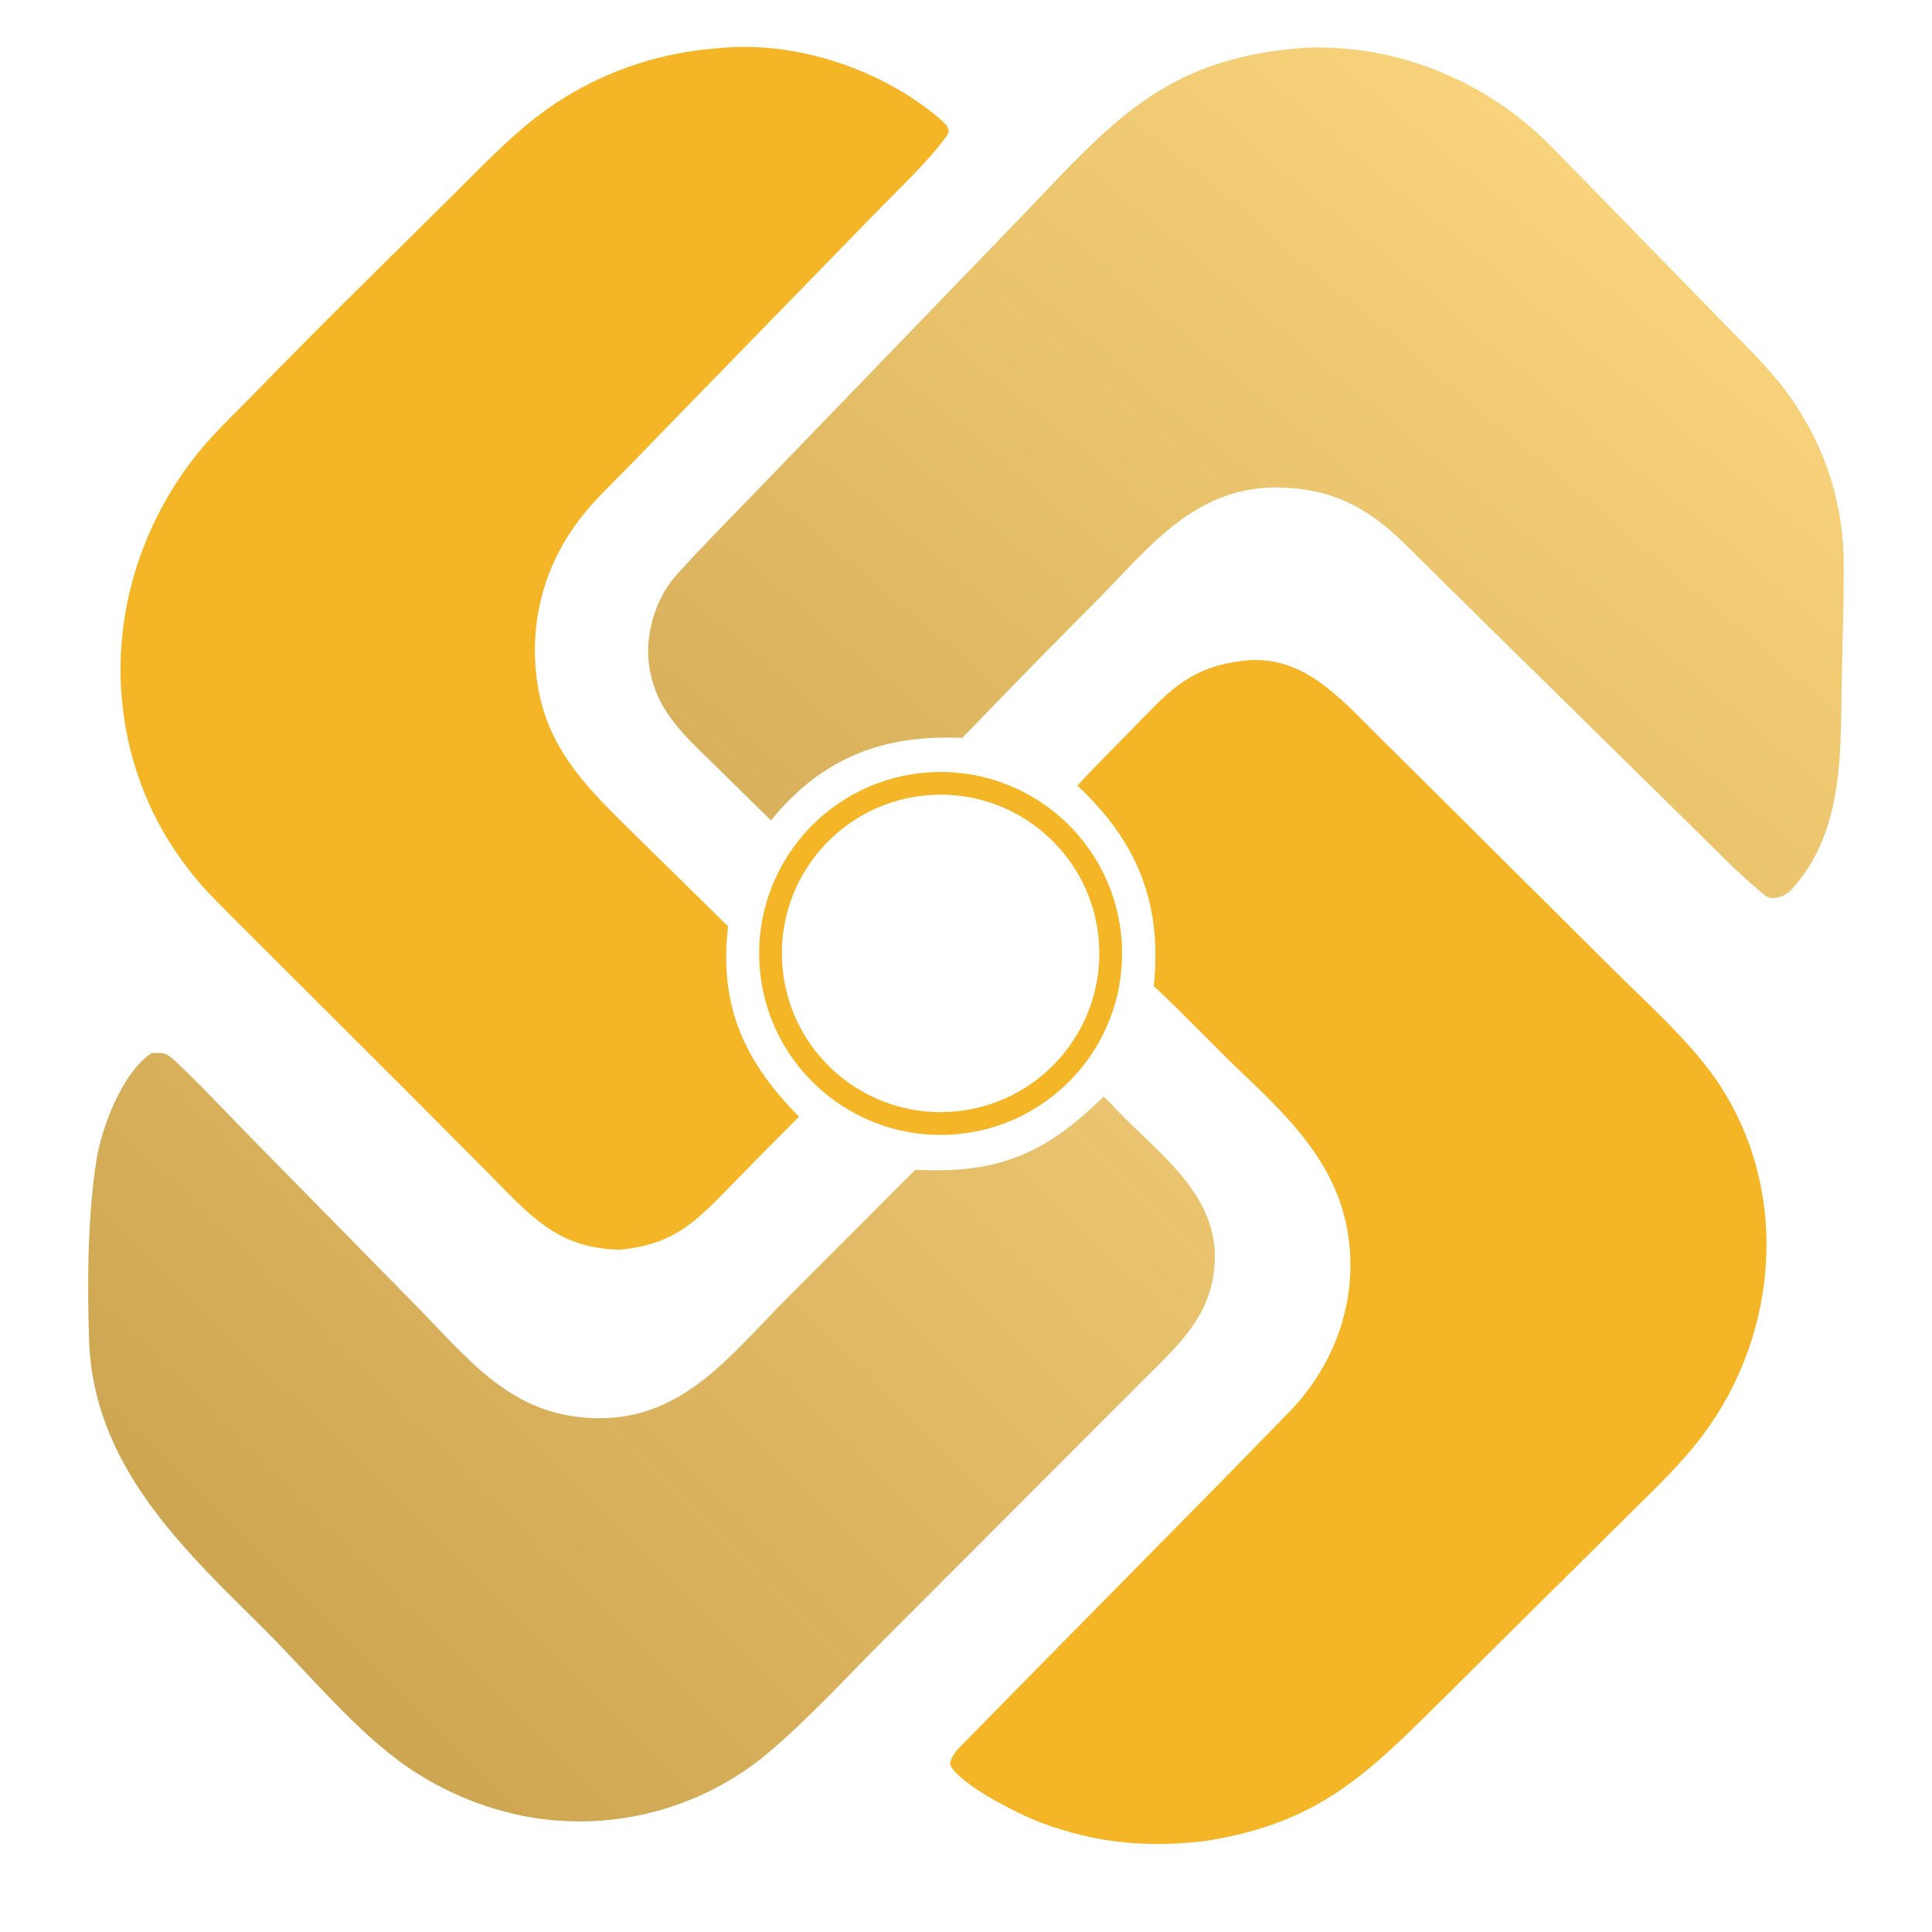
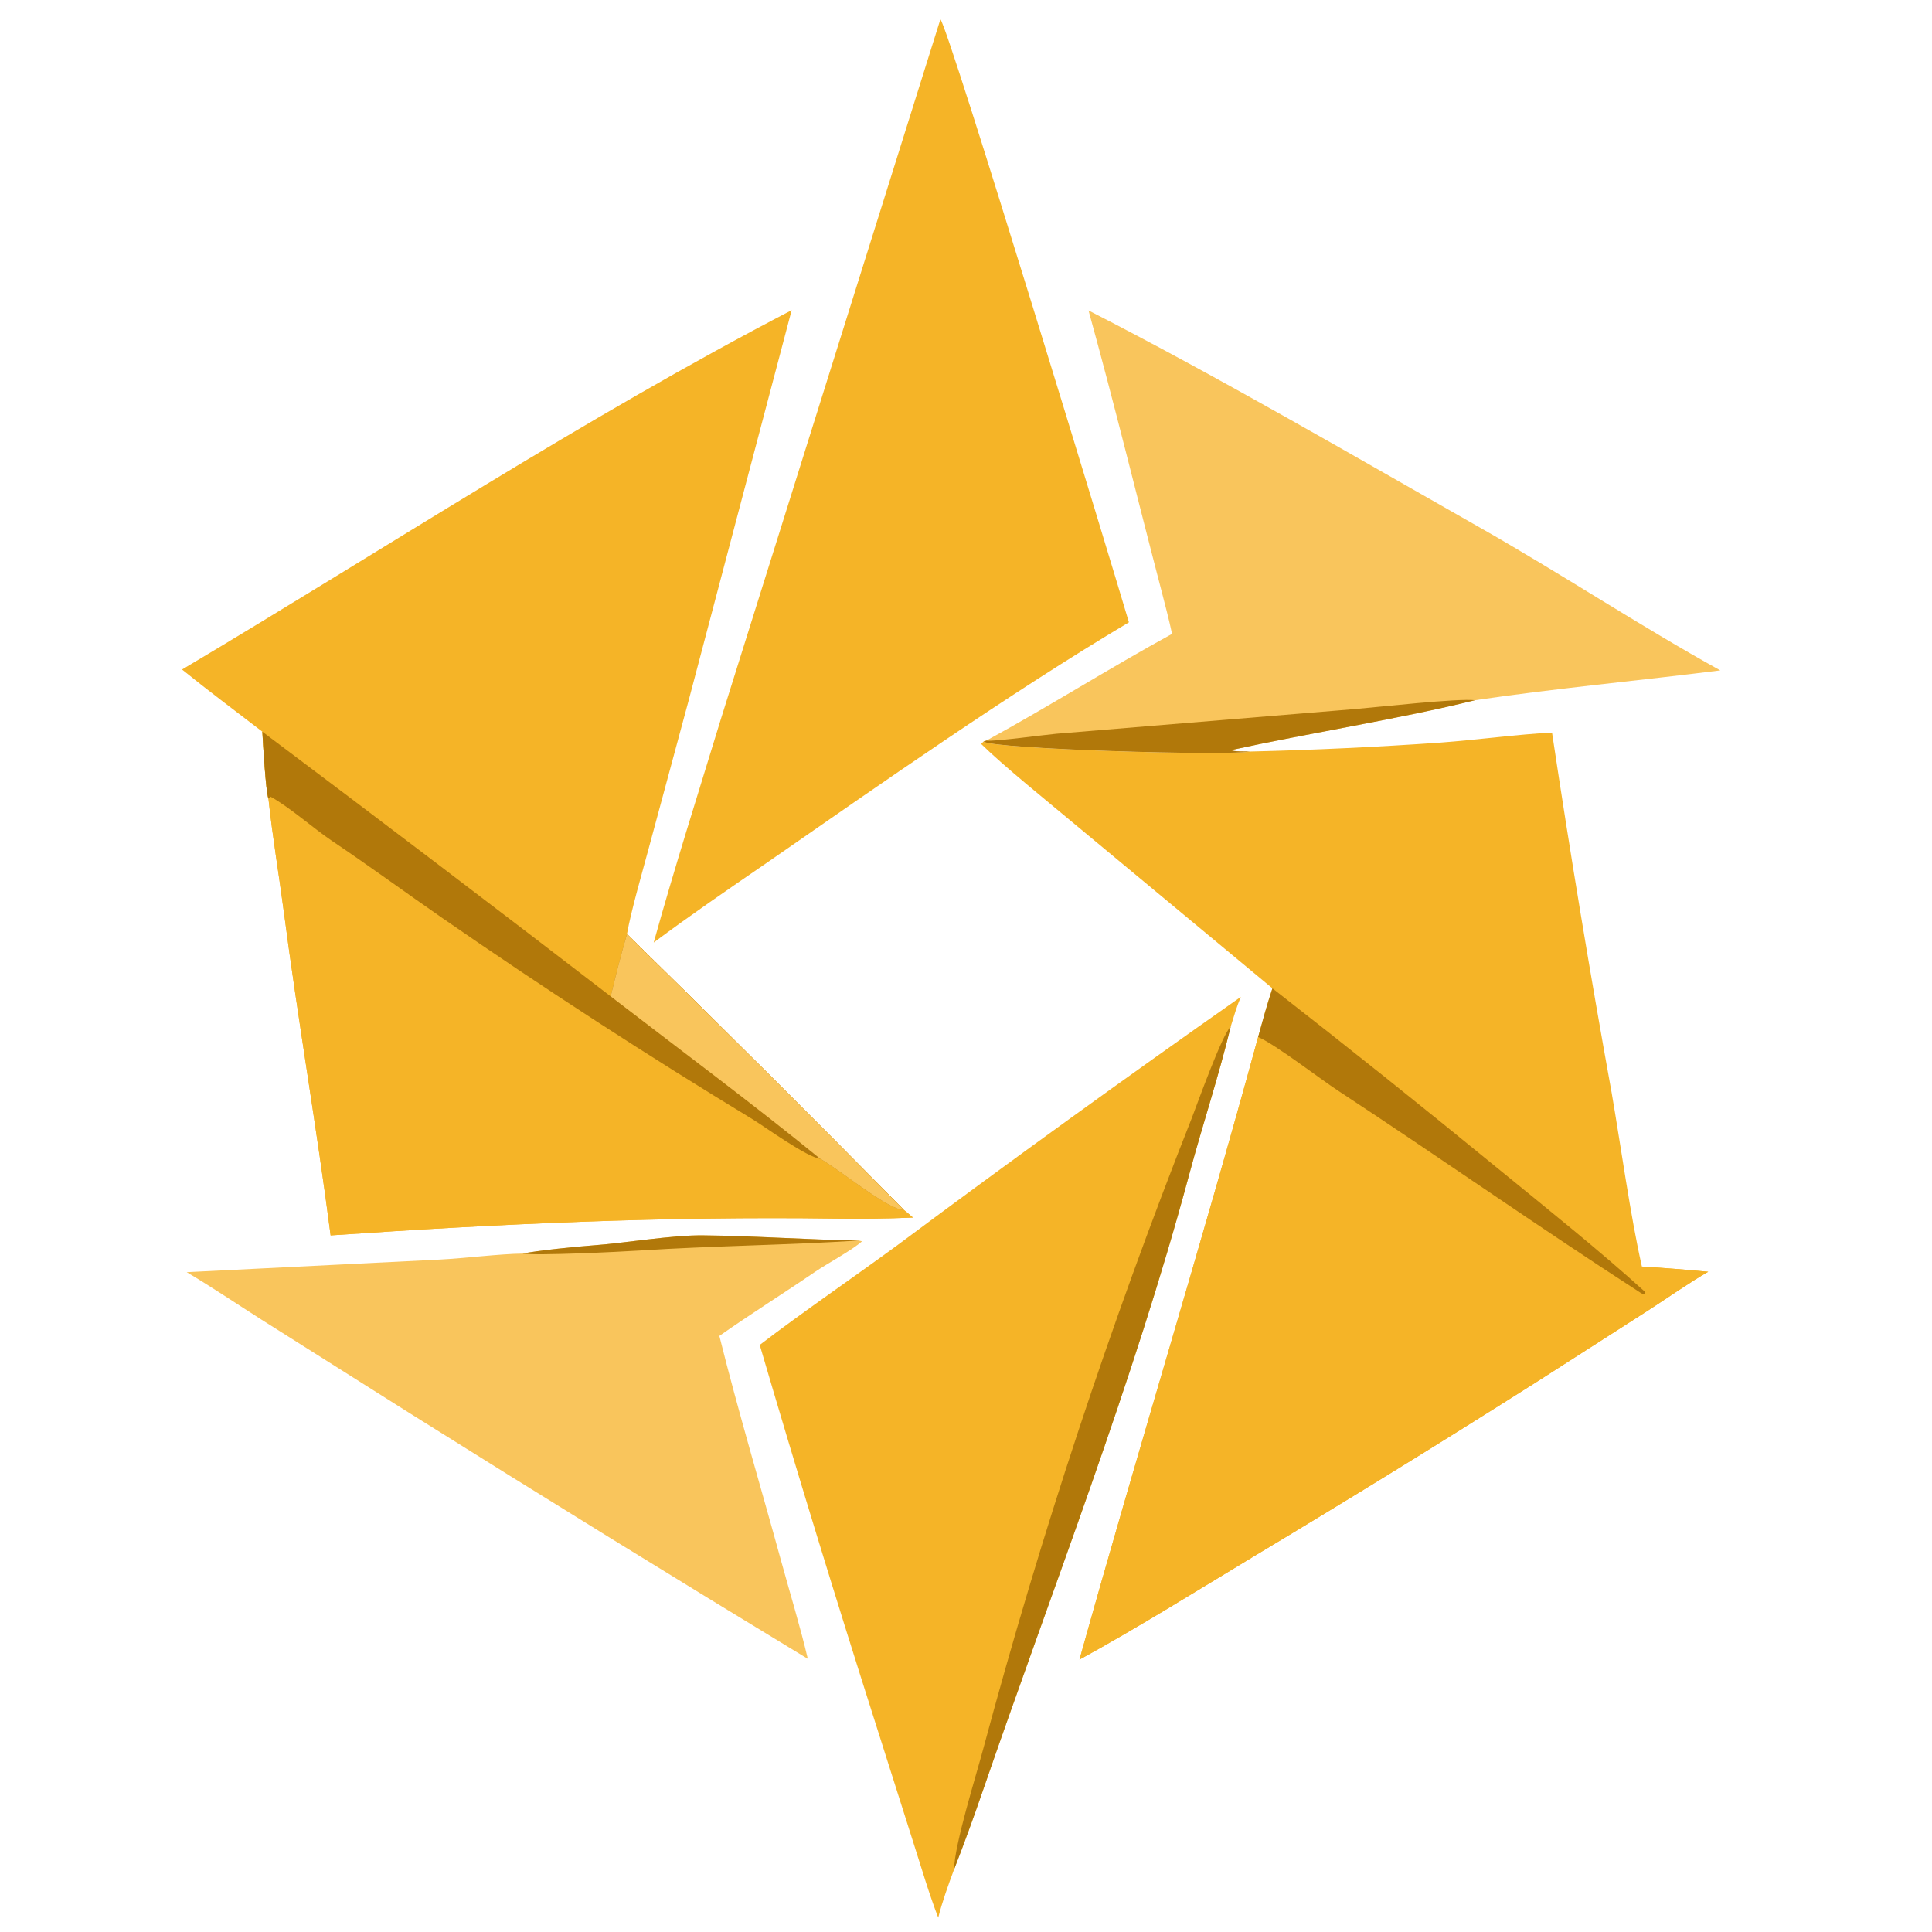
- <svg xmlns="http://www.w3.org/2000/svg" version="1.1" style="display: block;" viewBox="430 430 1220 1220" width="512" height="512" preserveAspectRatio="xMidYMid meet">
-   <defs>
-     <linearGradient id="Gradient1" gradientUnits="userSpaceOnUse" x1="587.464" y1="1448.76" x2="1018.04" y2="1016.48">
-       <stop class="stop0" offset="0" stop-opacity="1" stop-color="rgb(206,165,80)" />
-       <stop class="stop1" offset="1" stop-opacity="1" stop-color="rgb(235,196,111)" />
-     </linearGradient>
-     <linearGradient id="Gradient2" gradientUnits="userSpaceOnUse" x1="1061.91" y1="1066.66" x2="1473.2" y2="577.419">
-       <stop class="stop0" offset="0" stop-opacity="1" stop-color="rgb(217,176,91)" />
-       <stop class="stop1" offset="1" stop-opacity="1" stop-color="rgb(248,211,123)" />
-     </linearGradient>
-   </defs>
-   <path transform="translate(0,0)" fill="url(#Gradient2)" d="M 1249.15 460.567 C 1253.25 460.169 1257.37 459.975 1261.49 459.986 C 1317.45 459.836 1370.53 482.888 1409.68 522.627 C 1448.96 562.493 1487.78 602.83 1527.01 642.743 C 1544.3 660.333 1557.46 673.841 1569.88 695.466 C 1586 723.247 1594.42 754.83 1594.25 786.951 C 1594.33 809.748 1593.57 832.567 1593.06 856.358 C 1592.08 903.097 1595.3 955.101 1560.81 992.241 C 1557.03 996.316 1549.04 998.869 1544.9 995.622 C 1529.41 983.467 1511.67 964.949 1497.79 951.337 L 1369.57 825.274 C 1352.51 808.409 1335.21 791.393 1318.2 774.494 C 1293.48 749.923 1270.19 738.007 1235.25 737.766 C 1184.29 738.275 1156.37 774.857 1123.76 808.03 C 1094.8 837.093 1066.09 866.406 1037.64 895.965 C 987.143 893.818 949.298 908.453 916.803 948.032 L 883.402 915.163 C 862.616 894.649 842.826 878.533 839.569 847.509 C 837.723 828.983 844.514 807.113 857.126 793.127 C 873.378 775.106 891.099 757.284 908.044 739.721 L 1003.14 641.234 L 1077.81 563.851 C 1131.57 507.669 1164.87 467.809 1249.15 460.567 z" />
-   <path transform="translate(0,0)" fill="rgb(244,182,38)" d="M 882.865 460.5 C 932.108 455.123 988.281 473.983 1025.14 506.495 C 1027.75 509.297 1030.63 511.905 1027.93 515.642 C 1015.52 532.81 997.092 549.822 982.375 564.959 L 864.399 686.125 L 826.102 725.506 C 809.652 742.404 798.606 751.866 786.335 772.287 C 773.973 793.266 767.557 817.216 767.776 841.566 C 768.422 897.975 797.941 924.695 834.449 960.615 L 889.739 1014.93 C 883.973 1065.27 899.83 1099.93 934.547 1135.18 C 921.407 1148.28 908.364 1161.47 895.419 1174.76 C 871.044 1199.52 857.677 1215.74 821.372 1219.17 C 781.111 1218.36 763.924 1196.49 737.735 1170.17 L 686.832 1119.07 L 604.095 1036.44 C 591.108 1023.46 577.998 1010.52 565.16 997.424 C 530.609 962.183 510.475 917.609 506.716 868.473 C 502.376 811.756 521.759 754.983 558.563 711.764 C 567.941 700.751 579.437 689.958 589.578 679.509 C 613.189 655.239 637.052 631.216 661.164 607.444 L 716.758 552.46 C 738.875 530.551 759.255 508.496 785.983 491.896 C 815.274 473.774 848.512 463.003 882.865 460.5 z" />
-   <path transform="translate(0,0)" fill="rgb(244,182,38)" d="M 1214.37 847.347 C 1251.44 842.466 1275.17 869.691 1298.58 893.024 L 1346.59 940.668 L 1447.24 1040.78 C 1468.67 1062.16 1496.51 1087.02 1513.28 1111.21 C 1560.46 1179.27 1554.18 1271.23 1505.09 1336.5 C 1491.82 1354.15 1476.88 1368.25 1461.21 1383.81 L 1407.42 1437.1 L 1342.64 1501.36 C 1293.25 1550.35 1262.89 1581.6 1189.92 1592.71 C 1153.61 1596.76 1122.53 1593.94 1087.82 1581.14 C 1074.37 1576.18 1035.6 1556.97 1029.93 1544.22 C 1030.06 1540.63 1033.32 1536.1 1035.74 1533.63 C 1105 1462.84 1174.87 1392.78 1243.96 1321.8 C 1268.94 1296.13 1283.52 1261.95 1282.7 1226.09 C 1281.44 1171.22 1247.32 1138.69 1210.39 1103.74 C 1193.09 1086.96 1176.41 1069.22 1158.58 1052.71 C 1163.96 1000.46 1148.45 961.812 1110.34 926.077 C 1120.71 914.846 1132.15 903.375 1142.88 892.488 C 1166.87 868.143 1179.15 851.721 1214.37 847.347 z" />
-   <path transform="translate(0,0)" fill="url(#Gradient1)" d="M 525.592 1095.07 C 531.052 1094.55 534.827 1094.6 539.134 1098.61 C 555.747 1114.06 571.299 1130.9 587.236 1147.12 L 693.062 1254.82 C 727.446 1289.89 753.967 1325.13 807.765 1325.57 C 861.751 1326.01 891.488 1285.38 926.389 1250.38 L 1007.94 1168.76 C 1011.72 1168.88 1015.49 1168.96 1019.27 1168.99 C 1066.31 1169.46 1094.22 1154.56 1126.87 1122.51 C 1127.83 1123.36 1129.47 1124.71 1130.33 1125.66 C 1156.45 1154.84 1197.62 1180.65 1197.13 1224.22 C 1196.73 1259.86 1174.45 1278.92 1151.88 1301.53 L 1116.64 1336.81 L 986.729 1466.9 C 963.318 1490.41 926.97 1529.93 901.257 1547.44 C 860.425 1575.54 810.052 1586.15 761.353 1576.91 C 734.82 1571.71 709.632 1561.14 687.339 1545.84 C 654.319 1523.07 624.484 1486.15 595.653 1457.63 C 543.934 1406.47 488.751 1354.3 486.246 1276.03 C 485.069 1239.23 485.296 1198.95 490.88 1162.6 C 494.132 1142.04 507.292 1107.16 525.592 1095.07 z" />
-   <path transform="translate(0,0)" fill="rgb(244,182,38)" d="M 1016.47 917.73 C 1079.43 913.595 1133.89 961.135 1138.29 1024.08 C 1142.69 1087.02 1095.38 1141.67 1032.46 1146.34 C 969.161 1151.04 914.106 1103.38 909.679 1040.06 C 905.251 976.744 953.139 921.891 1016.47 917.73 z M 1035.47 1131.61 C 1090.49 1125.25 1129.93 1075.47 1123.52 1020.45 C 1117.11 965.435 1067.29 926.047 1012.28 932.505 C 957.342 938.955 918.016 988.695 924.415 1043.64 C 930.814 1098.59 980.519 1137.96 1035.47 1131.61 z" />
+ <svg xmlns="http://www.w3.org/2000/svg" version="1.1" viewBox="455 455 1170 1170" width="512" height="512" preserveAspectRatio="xMidYMid meet">
+   <path transform="translate(0,0)" fill="#F5B427" d="M 565.246 860.455 C 686.917 788.133 808.639 708.256 934.42 642.843 L 872.188 878.636 L 847.684 969.38 C 843.909 983.459 837.131 1006.81 834.696 1020.64 C 891.024 1075.87 946.902 1131.55 1002.32 1187.69 C 1003.17 1188.23 1006.88 1191.5 1007.87 1192.34 C 992.055 1193.02 976.157 1193.16 960.331 1192.94 C 858.273 1191.52 757.111 1196.1 655.224 1203.14 C 646.816 1138.01 635.449 1072.62 626.926 1007.45 C 623.951 984.7 619.973 961.406 617.578 938.639 C 615.96 934.874 614.215 904.27 613.885 898.104 C 597.886 885.811 580.866 873.11 565.246 860.455 z" />
+   <path transform="translate(0,0)" fill="#F5B427" d="M 613.885 898.104 C 684.51 951.128 754.827 1004.56 824.831 1058.4 C 827.965 1045.37 830.943 1033.5 834.696 1020.64 C 891.024 1075.87 946.902 1131.55 1002.32 1187.69 C 1003.17 1188.23 1006.88 1191.5 1007.87 1192.34 C 992.055 1193.02 976.157 1193.16 960.331 1192.94 C 858.273 1191.52 757.111 1196.1 655.224 1203.14 C 646.816 1138.01 635.449 1072.62 626.926 1007.45 C 623.951 984.7 619.973 961.406 617.578 938.639 C 615.96 934.874 614.215 904.27 613.885 898.104 z" />
+   <path transform="translate(0,0)" fill="#B1780A" d="M 613.885 898.104 C 684.51 951.128 754.827 1004.56 824.831 1058.4 C 827.965 1045.37 830.943 1033.5 834.696 1020.64 C 891.024 1075.87 946.902 1131.55 1002.32 1187.69 C 993.308 1188.13 963.555 1163.32 951.695 1156.74 C 943.589 1155.76 918.9 1137.86 910.946 1132.93 C 847.096 1094.19 784.418 1053.54 722.996 1011.04 C 700.687 995.588 678.834 979.556 656.329 964.423 C 644.752 956.638 630.954 944.212 618.889 937.481 L 617.578 938.639 C 615.96 934.874 614.215 904.27 613.885 898.104 z" />
+   <path transform="translate(0,0)" fill="#F9C55C" d="M 834.696 1020.64 C 891.024 1075.87 946.902 1131.55 1002.32 1187.69 C 993.308 1188.13 963.555 1163.32 951.695 1156.74 C 911.544 1123.94 866.135 1090.23 824.831 1058.4 C 827.965 1045.37 830.943 1033.5 834.696 1020.64 z" />
+   <path transform="translate(0,0)" fill="#F5B427" d="M 1212.14 910.116 C 1250.57 909.201 1288.96 907.396 1327.3 904.704 C 1348.99 903.11 1374.15 899.68 1394.89 898.634 C 1405.85 971.593 1417.9 1044.38 1431.04 1116.98 C 1436.44 1148.19 1442.45 1191.97 1449.32 1222 C 1462.72 1222.85 1476.11 1223.9 1489.48 1225.16 C 1479.26 1230.95 1464.34 1241.32 1454.01 1248 L 1385.87 1291.69 C 1329.13 1327.67 1271.95 1362.93 1214.34 1397.49 C 1180.75 1417.79 1142.85 1441.38 1108.72 1460.03 C 1143.72 1334.45 1182.61 1208.82 1216.91 1083 C 1219.69 1072.87 1222.27 1063.52 1225.57 1053.52 L 1105.82 954.086 C 1089.85 940.695 1062.97 919.108 1049.14 905.495 L 1050.61 904.099 C 1058 908.692 1197.44 912.78 1212.14 910.116 z" />
+   <path transform="translate(0,0)" fill="#F5B427" d="M 1216.91 1083 C 1227.18 1087.35 1254.41 1108.34 1265.19 1115.42 C 1326.5 1155.67 1386.67 1197.99 1448.31 1237.77 C 1449.79 1238.72 1449.22 1238.39 1451.3 1238.61 L 1450.91 1237.06 C 1450.87 1232.74 1449.87 1226.45 1449.32 1222 C 1462.72 1222.85 1476.11 1223.9 1489.48 1225.16 C 1479.26 1230.95 1464.34 1241.32 1454.01 1248 L 1385.87 1291.69 C 1329.13 1327.67 1271.95 1362.93 1214.34 1397.49 C 1180.75 1417.79 1142.85 1441.38 1108.72 1460.03 C 1143.72 1334.45 1182.61 1208.82 1216.91 1083 z" />
+   <path transform="translate(0,0)" fill="#B1780A" d="M 1225.57 1053.52 C 1271.41 1089.23 1316.81 1125.5 1361.75 1162.33 C 1390.14 1185.5 1423.98 1212.57 1450.91 1237.06 L 1451.3 1238.61 C 1449.22 1238.39 1449.79 1238.72 1448.31 1237.77 C 1386.67 1197.99 1326.5 1155.67 1265.19 1115.42 C 1254.41 1108.34 1227.18 1087.35 1216.91 1083 C 1219.69 1072.87 1222.27 1063.52 1225.57 1053.52 z" />
+   <path transform="translate(0,0)" fill="#F5B427" d="M 1206.41 1058.71 C 1203.93 1064.59 1202.2 1070.58 1200.31 1076.68 C 1192.99 1107 1183.28 1136.09 1175.23 1166.02 C 1141 1293.43 1092.59 1416.19 1049.71 1540.82 C 1044.44 1556.12 1038.65 1572.02 1032.77 1587.13 C 1029.37 1596.19 1025.51 1606.99 1023.19 1616.3 C 1017.93 1602.82 1012.86 1585.7 1008.41 1571.76 L 985.319 1499 C 961.017 1422.76 937.603 1346.25 915.081 1269.47 C 941.677 1249.16 971.543 1228.82 998.853 1208.77 C 1067.32 1157.76 1136.52 1107.74 1206.41 1058.71 z" />
+   <path transform="translate(0,0)" fill="#B1780A" d="M 1032.77 1587.13 C 1032.97 1572.16 1046.08 1530.44 1050.37 1514.35 C 1085.17 1384.6 1127.37 1256.95 1176.76 1132.03 C 1180.13 1123.27 1195.12 1081.45 1200.31 1076.68 C 1192.99 1107 1183.28 1136.09 1175.23 1166.02 C 1141 1293.43 1092.59 1416.19 1049.71 1540.82 C 1044.44 1556.12 1038.65 1572.02 1032.77 1587.13 z" />
+   <path transform="translate(0,0)" fill="#F5B427" d="M 1024.49 466.697 C 1029.45 471.489 1130.27 803.249 1138.66 831.865 C 1065.63 875.358 988.553 929.576 918.681 977.987 C 896.308 993.336 872.516 1009.62 850.868 1025.81 C 863.268 981.149 877.992 934.904 891.553 890.463 L 1024.49 466.697 z" />
+   <path transform="translate(0,0)" fill="#F9C55C" d="M 1114.19 643.006 C 1193.69 683.688 1273.76 730.534 1351.42 774.604 C 1399.6 801.946 1448.73 834.406 1496.8 860.987 C 1448.1 867.141 1396.15 871.965 1348.25 879.048 C 1302.86 890.313 1247.51 898.987 1200.55 909.255 C 1202.24 910.29 1209.33 910.039 1212.14 910.116 C 1197.44 912.78 1058 908.692 1050.61 904.099 L 1052.37 903.482 C 1090.64 882.595 1127.23 859.419 1164.79 838.86 C 1162.95 830.382 1160.68 821.559 1158.48 813.158 C 1143.68 756.558 1129.8 699.353 1114.19 643.006 z" />
+   <path transform="translate(0,0)" fill="#B1780A" d="M 1052.37 903.482 C 1056.22 904.286 1088.71 899.843 1094.75 899.351 L 1275.66 884.389 C 1288.92 883.288 1338.02 877.763 1348.25 879.048 C 1302.86 890.313 1247.51 898.987 1200.55 909.255 C 1202.24 910.29 1209.33 910.039 1212.14 910.116 C 1197.44 912.78 1058 908.692 1050.61 904.099 L 1052.37 903.482 z" />
+   <path transform="translate(0,0)" fill="#F9C55C" d="M 771.596 1214.15 C 780.054 1212.35 804.294 1209.9 813.617 1209.24 C 833.179 1207.84 861.52 1202.94 880.506 1203.11 C 911.573 1203.4 943.691 1205.78 975.114 1206.25 L 977.039 1206.71 C 971.352 1211.9 955.67 1220.38 948.554 1225.24 C 929.384 1238.35 909.656 1250.66 890.64 1264.03 C 902.054 1309.73 915.637 1355.06 928.099 1400.48 C 933.27 1419.33 939.799 1440.71 944.203 1459.58 C 863.794 1410.81 783.756 1361.42 704.096 1311.44 L 613.614 1254.33 C 599.245 1245.21 582.525 1233.93 568.069 1225.42 L 721.133 1217.79 C 736.593 1217 757.189 1214.36 771.596 1214.15 z" />
+   <path transform="translate(0,0)" fill="#B1780A" d="M 771.596 1214.15 C 780.054 1212.35 804.294 1209.9 813.617 1209.24 C 833.179 1207.84 861.52 1202.94 880.506 1203.11 C 911.573 1203.4 943.691 1205.78 975.114 1206.25 C 931.811 1209.03 886.321 1209.47 842.762 1212.28 C 829.879 1213.1 780.206 1215.52 771.596 1214.15 z" />
</svg>
